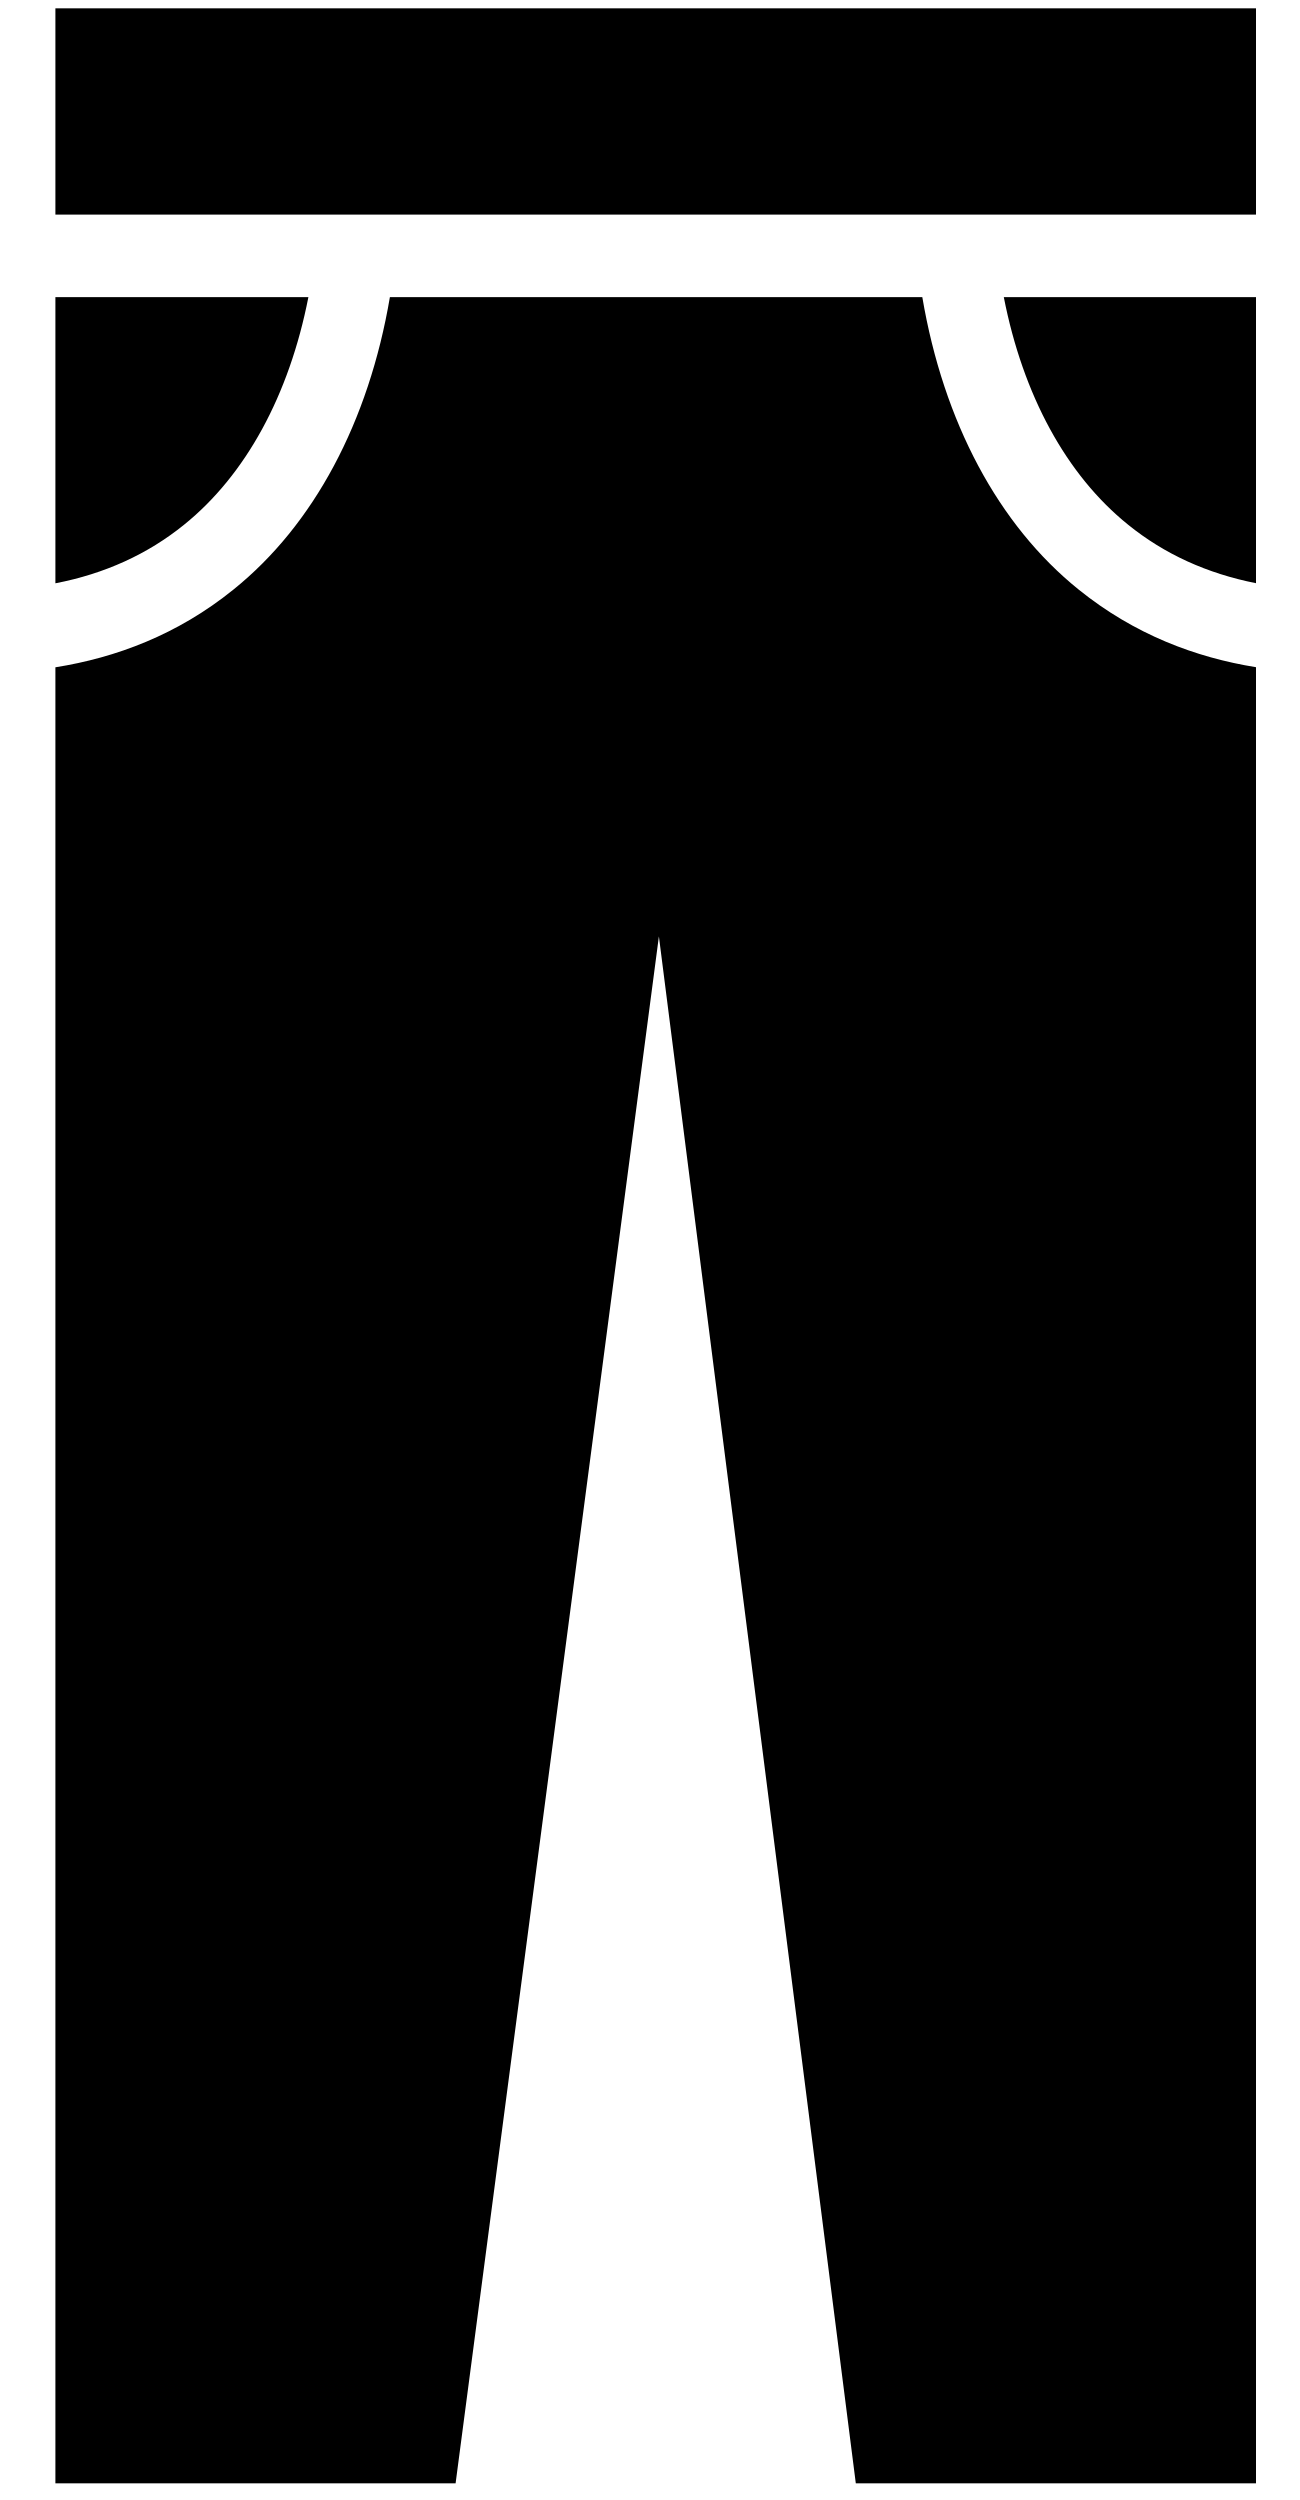
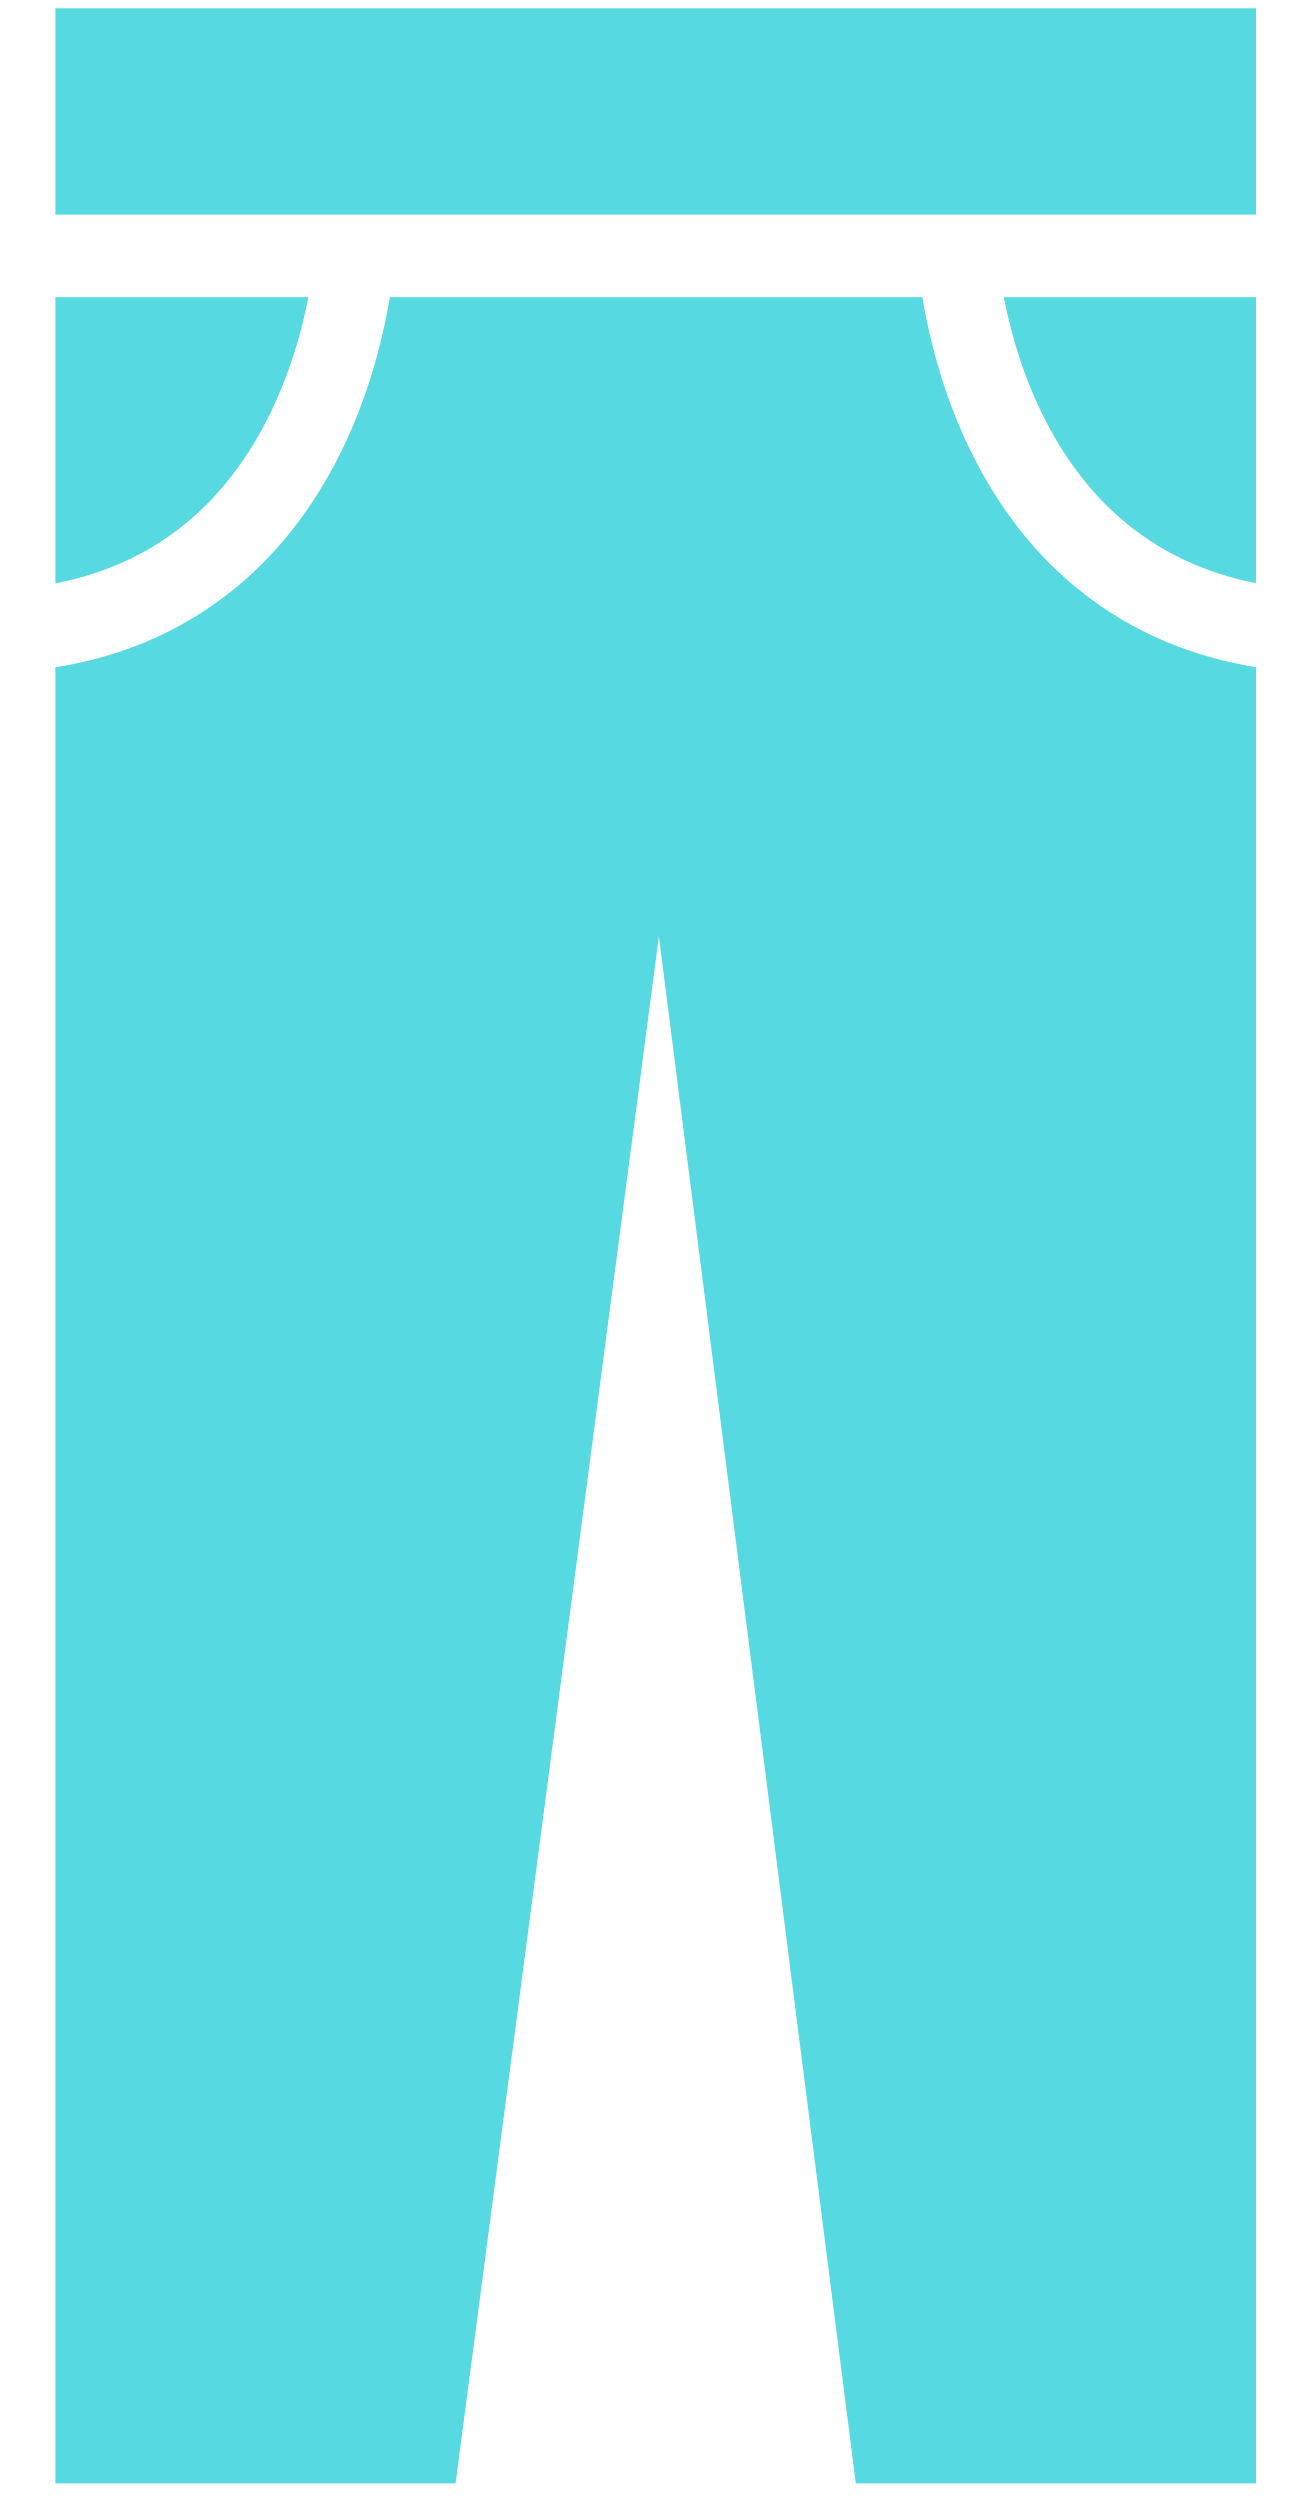
<svg xmlns="http://www.w3.org/2000/svg" width="13" height="25" viewBox="0 0 13 25" fill="none">
-   <path fillRule="evenodd" clipRule="evenodd" d="M4.556 24.833H0.554V6.673C1.158 6.577 1.775 6.348 2.334 5.896C3.138 5.249 3.687 4.219 3.899 2.971H9.223C9.435 4.219 9.983 5.249 10.787 5.896C11.345 6.346 11.958 6.575 12.56 6.672V24.833H8.558L6.589 9.364L4.556 24.833ZM0.554 2.971H3.084C2.892 3.951 2.458 4.749 1.841 5.247C1.477 5.542 1.046 5.738 0.554 5.833V2.971ZM10.038 2.971H12.56V5.832C12.071 5.735 11.644 5.541 11.281 5.247C10.663 4.749 10.23 3.951 10.038 2.971ZM12.56 2.146H0.554V0.083H12.56V2.146ZM6.557 0.599C6.833 0.599 7.058 0.83 7.058 1.114C7.058 1.399 6.833 1.63 6.557 1.63C6.281 1.63 6.057 1.399 6.057 1.114C6.057 0.83 6.281 0.599 6.557 0.599Z" fill="currentColor" />
+   <path fillRule="evenodd" clipRule="evenodd" d="M4.556 24.833H0.554V6.673C1.158 6.577 1.775 6.348 2.334 5.896C3.138 5.249 3.687 4.219 3.899 2.971H9.223C9.435 4.219 9.983 5.249 10.787 5.896C11.345 6.346 11.958 6.575 12.56 6.672V24.833H8.558L6.589 9.364L4.556 24.833ZM0.554 2.971H3.084C2.892 3.951 2.458 4.749 1.841 5.247C1.477 5.542 1.046 5.738 0.554 5.833V2.971ZM10.038 2.971H12.56V5.832C12.071 5.735 11.644 5.541 11.281 5.247C10.663 4.749 10.23 3.951 10.038 2.971ZM12.56 2.146H0.554V0.083H12.56V2.146ZM6.557 0.599C6.833 0.599 7.058 0.83 7.058 1.114C7.058 1.399 6.833 1.63 6.557 1.63C6.281 1.63 6.057 1.399 6.057 1.114C6.057 0.83 6.281 0.599 6.557 0.599Z" fill="#56d9e1" />
</svg>
